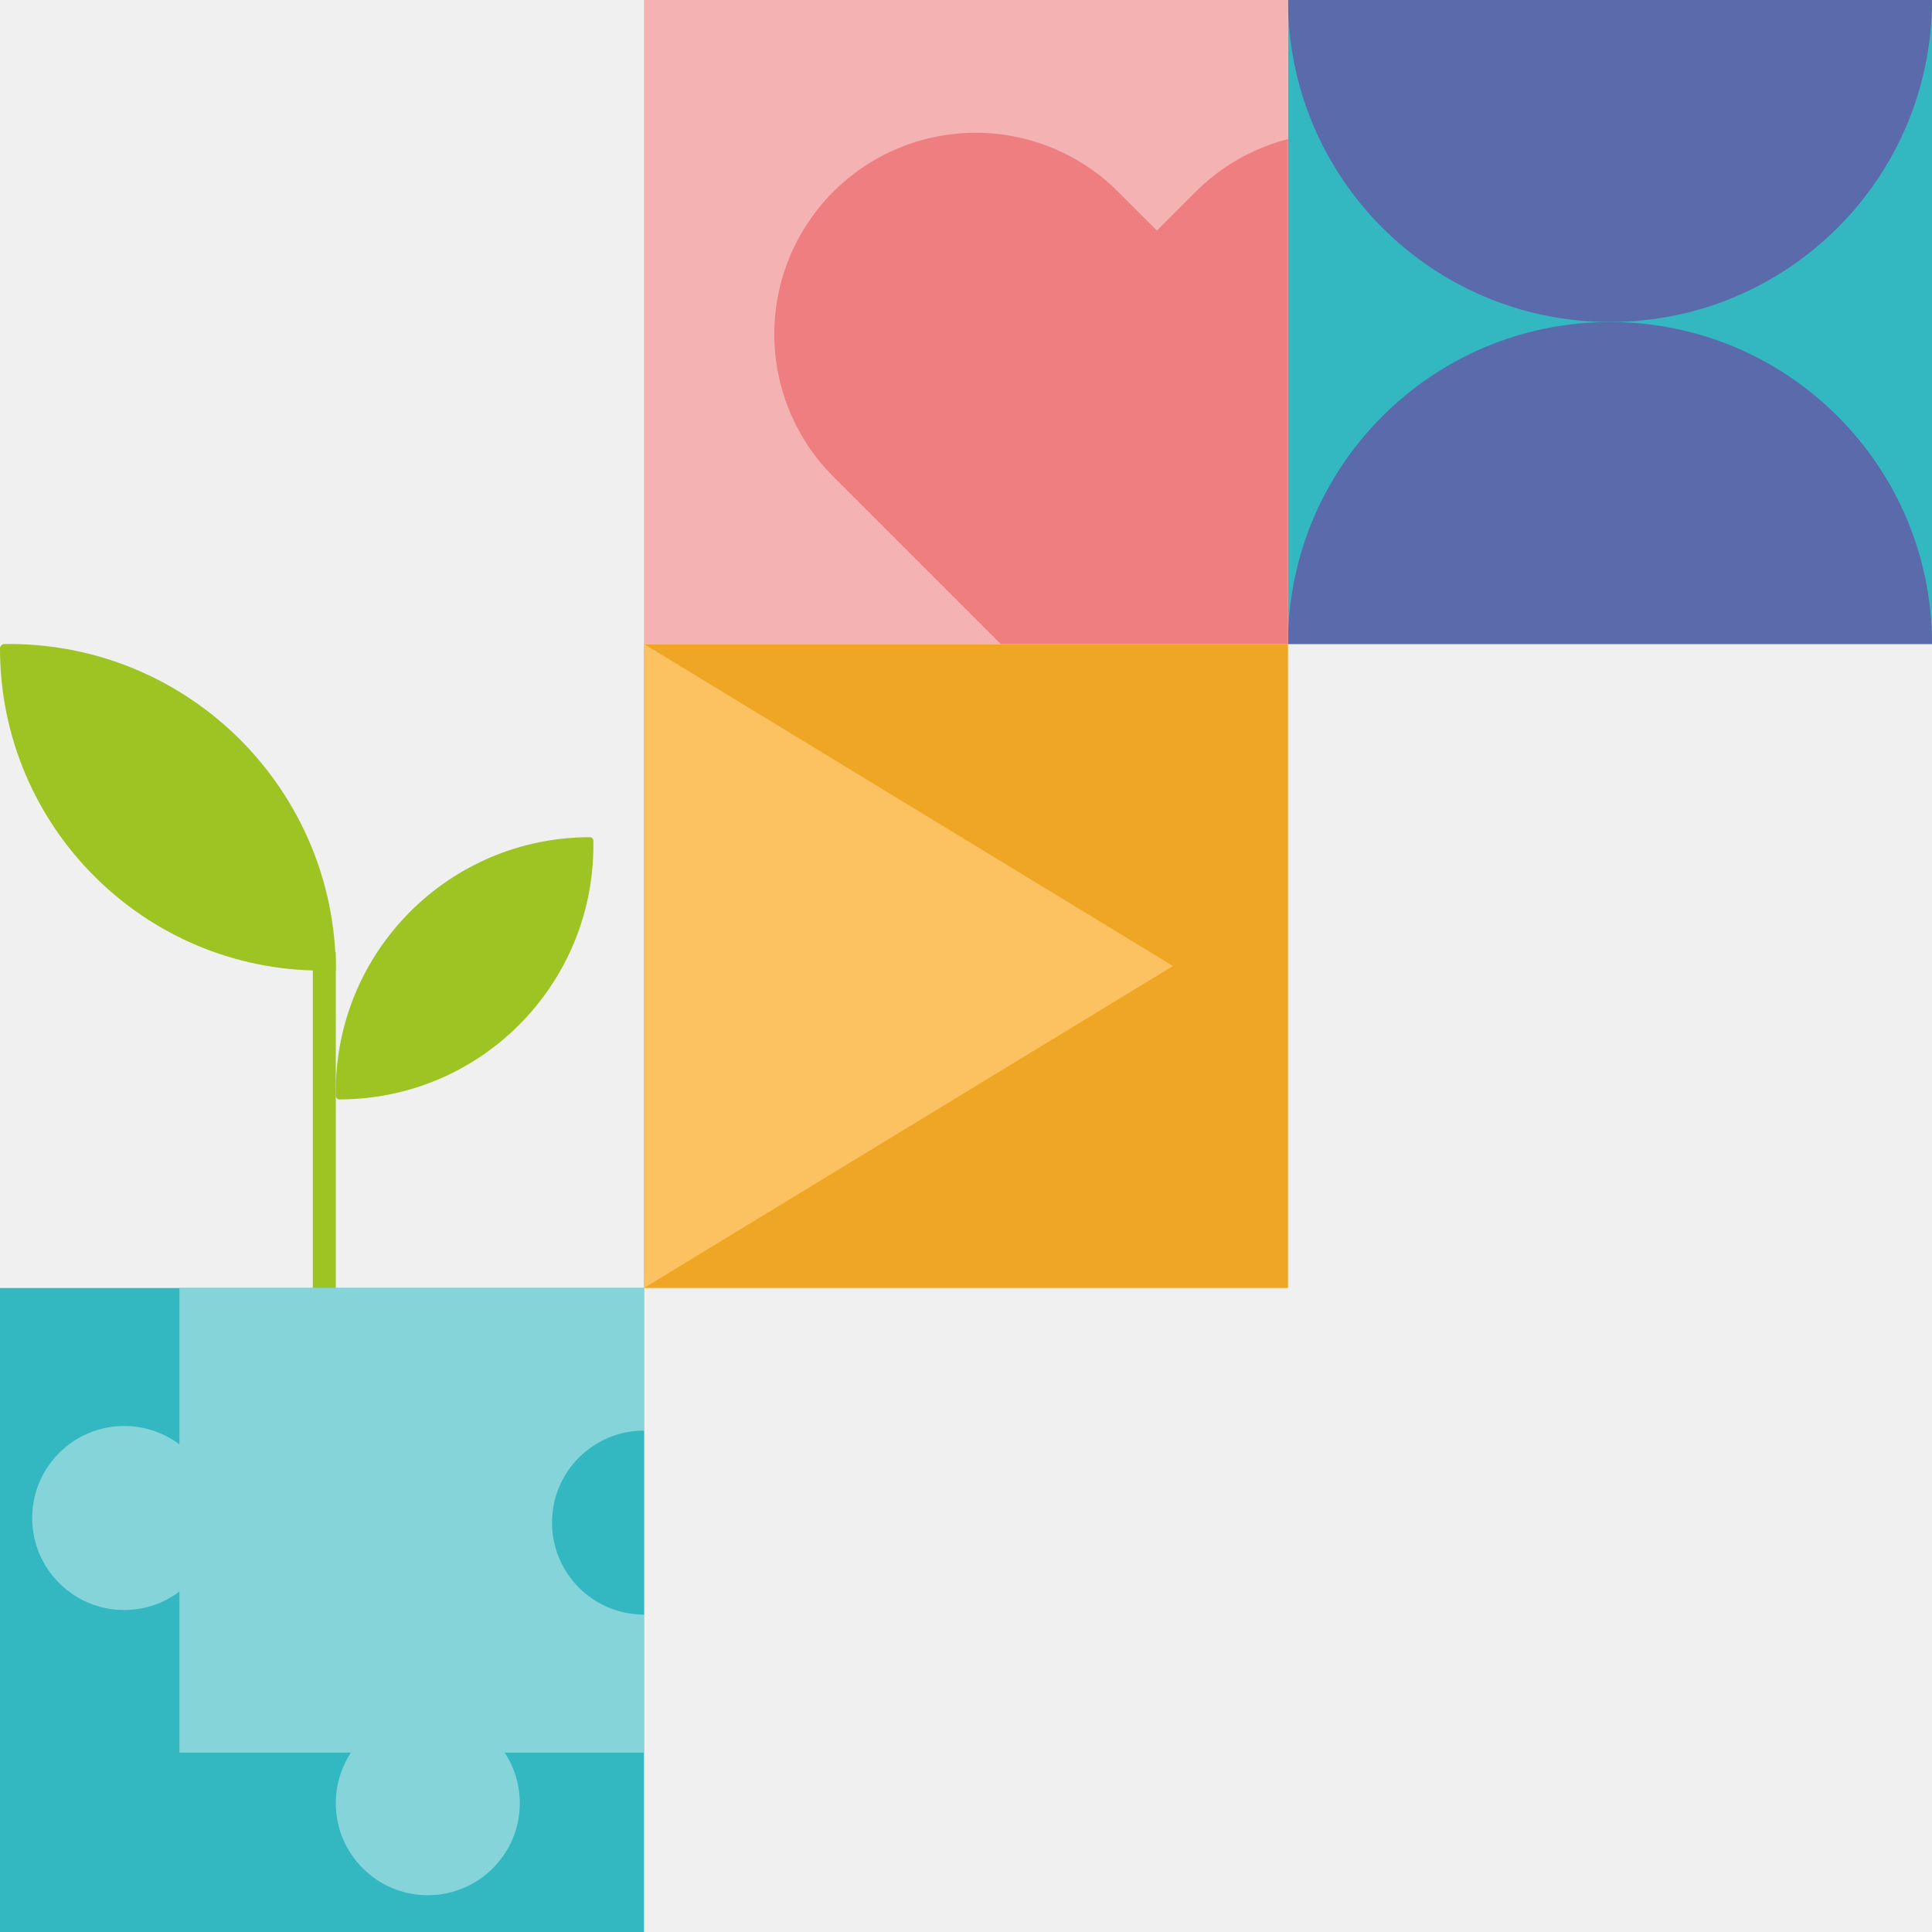
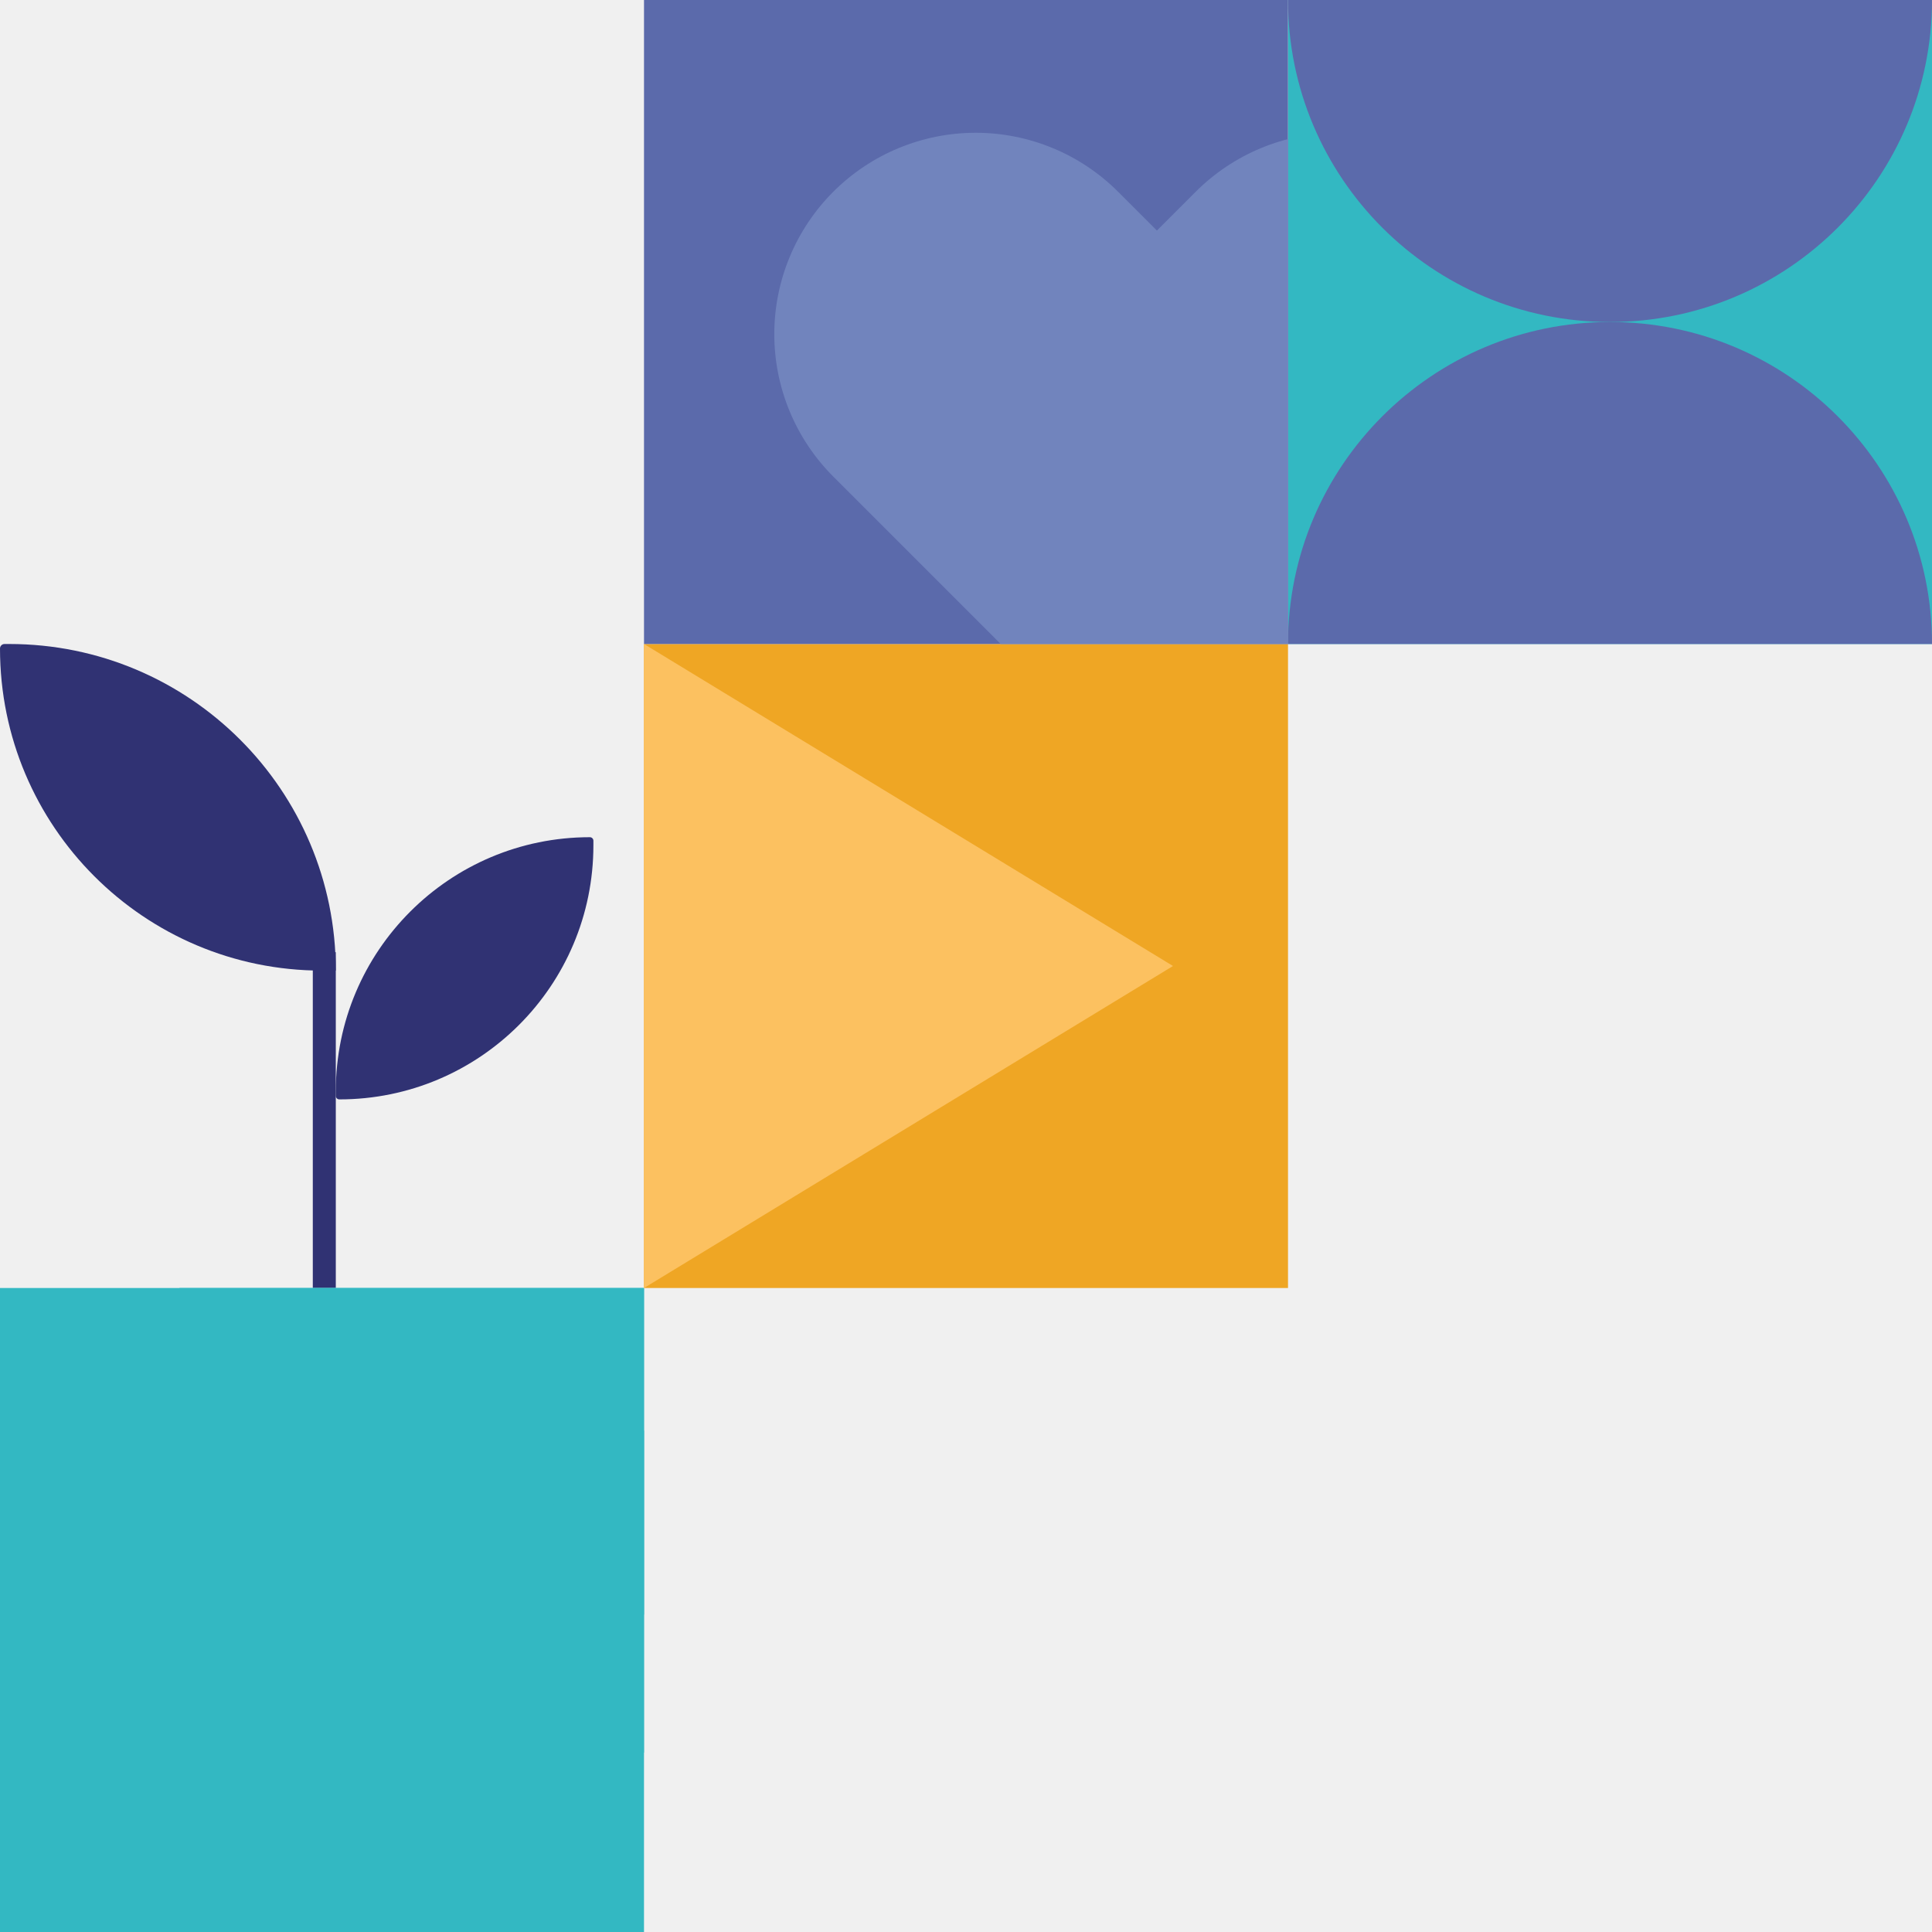
<svg xmlns="http://www.w3.org/2000/svg" width="420" height="420" viewBox="0 0 420 420" fill="none">
-   <path d="M0 140.981C0 140.439 0.439 140 0.981 140H2C41.212 140 73 171.788 73 211H70.019C31.349 211 0 179.652 0 140.981Z" fill="#9DC423" />
-   <path d="M73 237.237C73 206.73 97.73 182 128.237 182V182C128.658 182 129 182.342 129 182.763V183.763C129 214.27 104.27 239 73.763 239V239C73.342 239 73 238.658 73 238.237V237.237Z" fill="#9DC423" />
-   <rect x="68" y="207" width="5" height="73" fill="#9DC423" />
+   <path d="M0 140.981C0 140.439 0.439 140 0.981 140H2C41.212 140 73 171.788 73 211H70.019C31.349 211 0 179.652 0 140.981Z" fill="#303273" />
+   <path d="M73 237.237C73 206.73 97.73 182 128.237 182V182C128.658 182 129 182.342 129 182.763V183.763C129 214.27 104.27 239 73.763 239V239C73.342 239 73 238.658 73 238.237V237.237Z" fill="#303273" />
+   <rect x="68" y="207" width="5" height="73" fill="#303273" />
  <g clip-path="url(#clip0_2346_464)">
    <rect width="140" height="140" transform="matrix(1 0 0 -1 0 420)" fill="#33B8C2" />
-     <rect x="39" y="280" width="101" height="101" fill="#85D4DA" />
-     <circle cx="93" cy="392" r="20" fill="#85D4DA" />
-     <circle cx="27" cy="330" r="20" fill="#85D4DA" />
+     <rect x="39" y="280" width="101" height="101" fill="#33B8C2" />
+     <circle cx="93" cy="392" r="20" fill="#33B8C2" />
+     <circle cx="27" cy="330" r="20" fill="#33B8C2" />
    <circle cx="140" cy="331" r="20" fill="#33B8C2" />
  </g>
  <rect width="140" height="140" transform="matrix(1 0 0 -1 140 280)" fill="#EFA624" />
  <path d="M255 210L140 140V280L255 210Z" fill="#FCC160" />
  <g clip-path="url(#clip1_2346_464)">
    <rect width="140" height="140" transform="matrix(1 0 0 -1 280 140)" fill="#33B8C2" />
    <circle cx="70" cy="70" r="70" transform="matrix(1 0 0 -1 280 70)" fill="#5B6AAB" />
    <circle cx="70" cy="70" r="70" transform="matrix(1 0 0 -1 280 210)" fill="#5B6AAB" />
  </g>
  <g clip-path="url(#clip2_2346_464)">
-     <rect width="140" height="140" transform="matrix(1 0 0 -1 140 140)" fill="#F5B2B3" />
-     <path d="M321.852 41.687C317.787 37.62 312.961 34.394 307.649 32.193C302.337 29.992 296.644 28.859 290.894 28.859C285.144 28.859 279.451 29.992 274.139 32.193C268.827 34.394 264.001 37.62 259.936 41.687L251.5 50.123L243.064 41.687C234.854 33.476 223.718 28.864 212.106 28.864C200.495 28.864 189.359 33.476 181.148 41.687C172.938 49.897 168.325 61.033 168.325 72.645C168.325 84.256 172.938 95.392 181.148 103.603L251.5 173.954L321.852 103.603C325.918 99.538 329.144 94.712 331.345 89.4C333.546 84.088 334.679 78.394 334.679 72.645C334.679 66.895 333.546 61.202 331.345 55.89C329.144 50.578 325.918 45.752 321.852 41.687Z" fill="#EF7E81" />
+     <rect width="140" height="140" transform="matrix(1 0 0 -1 140 140)" fill="#5B6AAB" />
+     <path d="M321.852 41.687C317.787 37.62 312.961 34.394 307.649 32.193C302.337 29.992 296.644 28.859 290.894 28.859C285.144 28.859 279.451 29.992 274.139 32.193C268.827 34.394 264.001 37.62 259.936 41.687L251.5 50.123L243.064 41.687C234.854 33.476 223.718 28.864 212.106 28.864C200.495 28.864 189.359 33.476 181.148 41.687C172.938 49.897 168.325 61.033 168.325 72.645C168.325 84.256 172.938 95.392 181.148 103.603L251.5 173.954L321.852 103.603C325.918 99.538 329.144 94.712 331.345 89.4C333.546 84.088 334.679 78.394 334.679 72.645C334.679 66.895 333.546 61.202 331.345 55.89C329.144 50.578 325.918 45.752 321.852 41.687Z" fill="#7184BD" />
  </g>
  <defs>
    <clipPath id="clip0_2346_464">
      <rect width="140" height="140" fill="white" transform="matrix(1 0 0 -1 0 420)" />
    </clipPath>
    <clipPath id="clip1_2346_464">
      <rect width="140" height="140" fill="white" transform="matrix(1 0 0 -1 280 140)" />
    </clipPath>
    <clipPath id="clip2_2346_464">
      <rect width="140" height="140" fill="white" transform="matrix(1 0 0 -1 140 140)" />
    </clipPath>
  </defs>
</svg>
